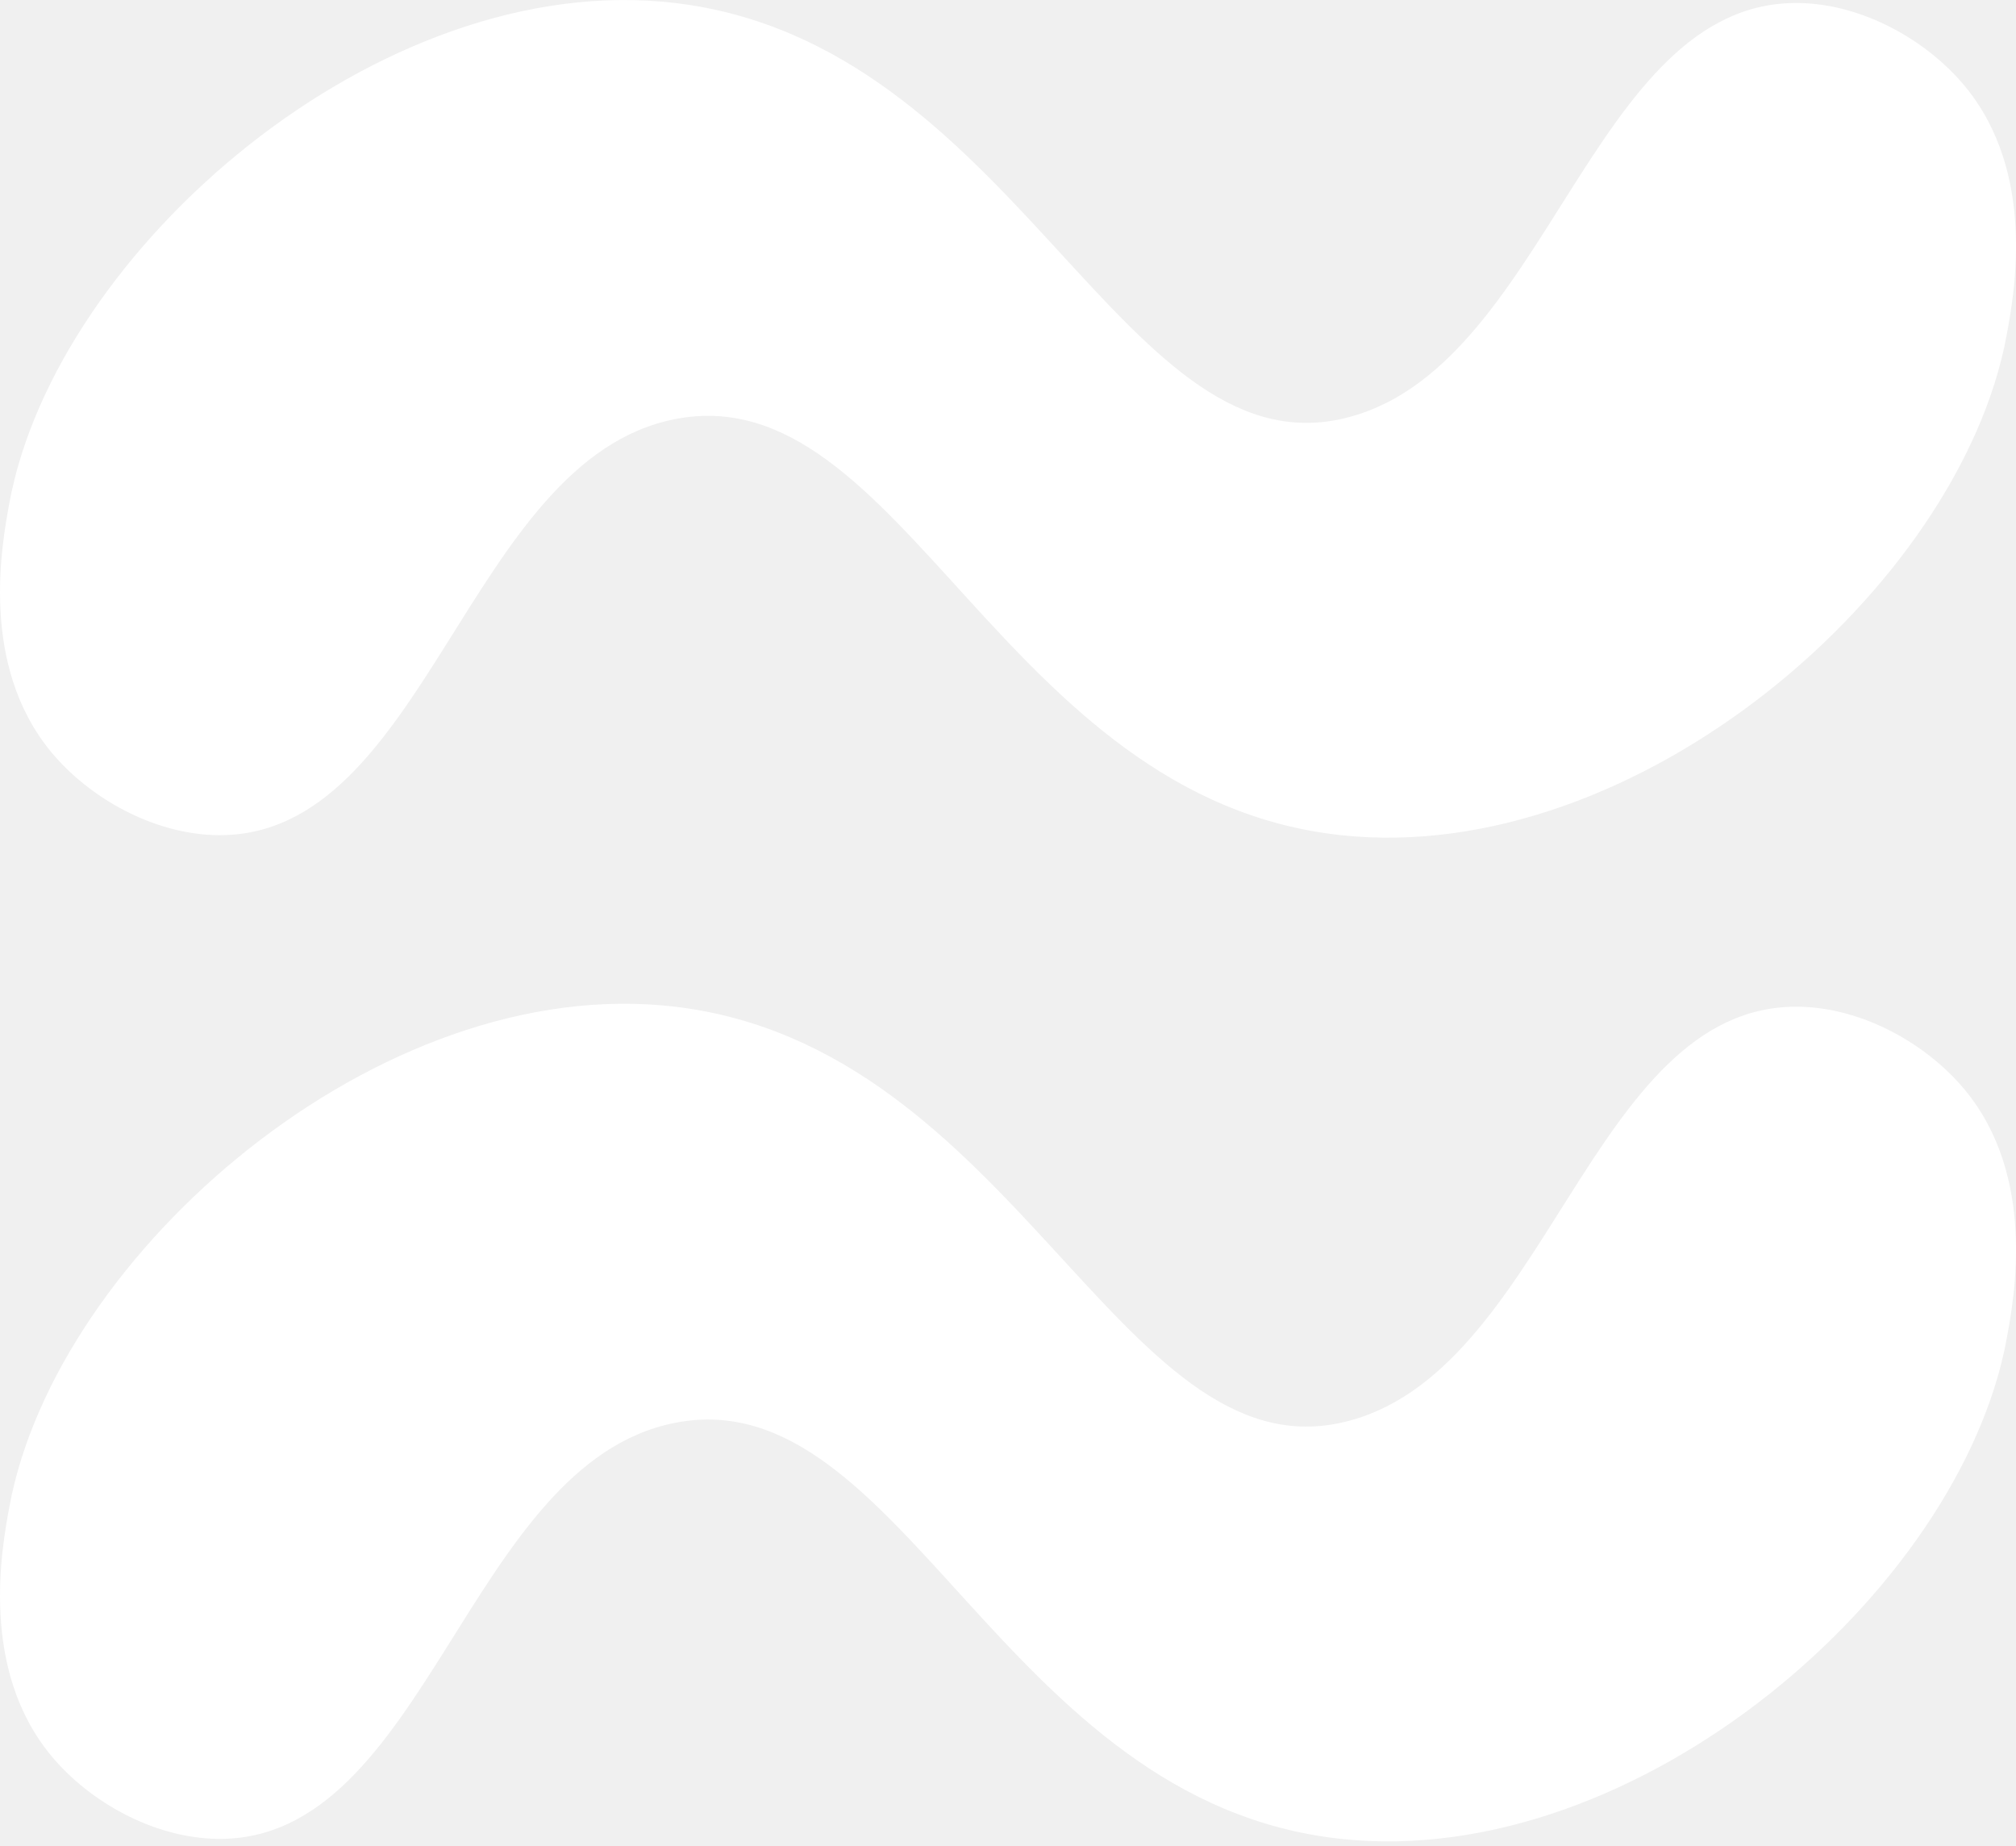
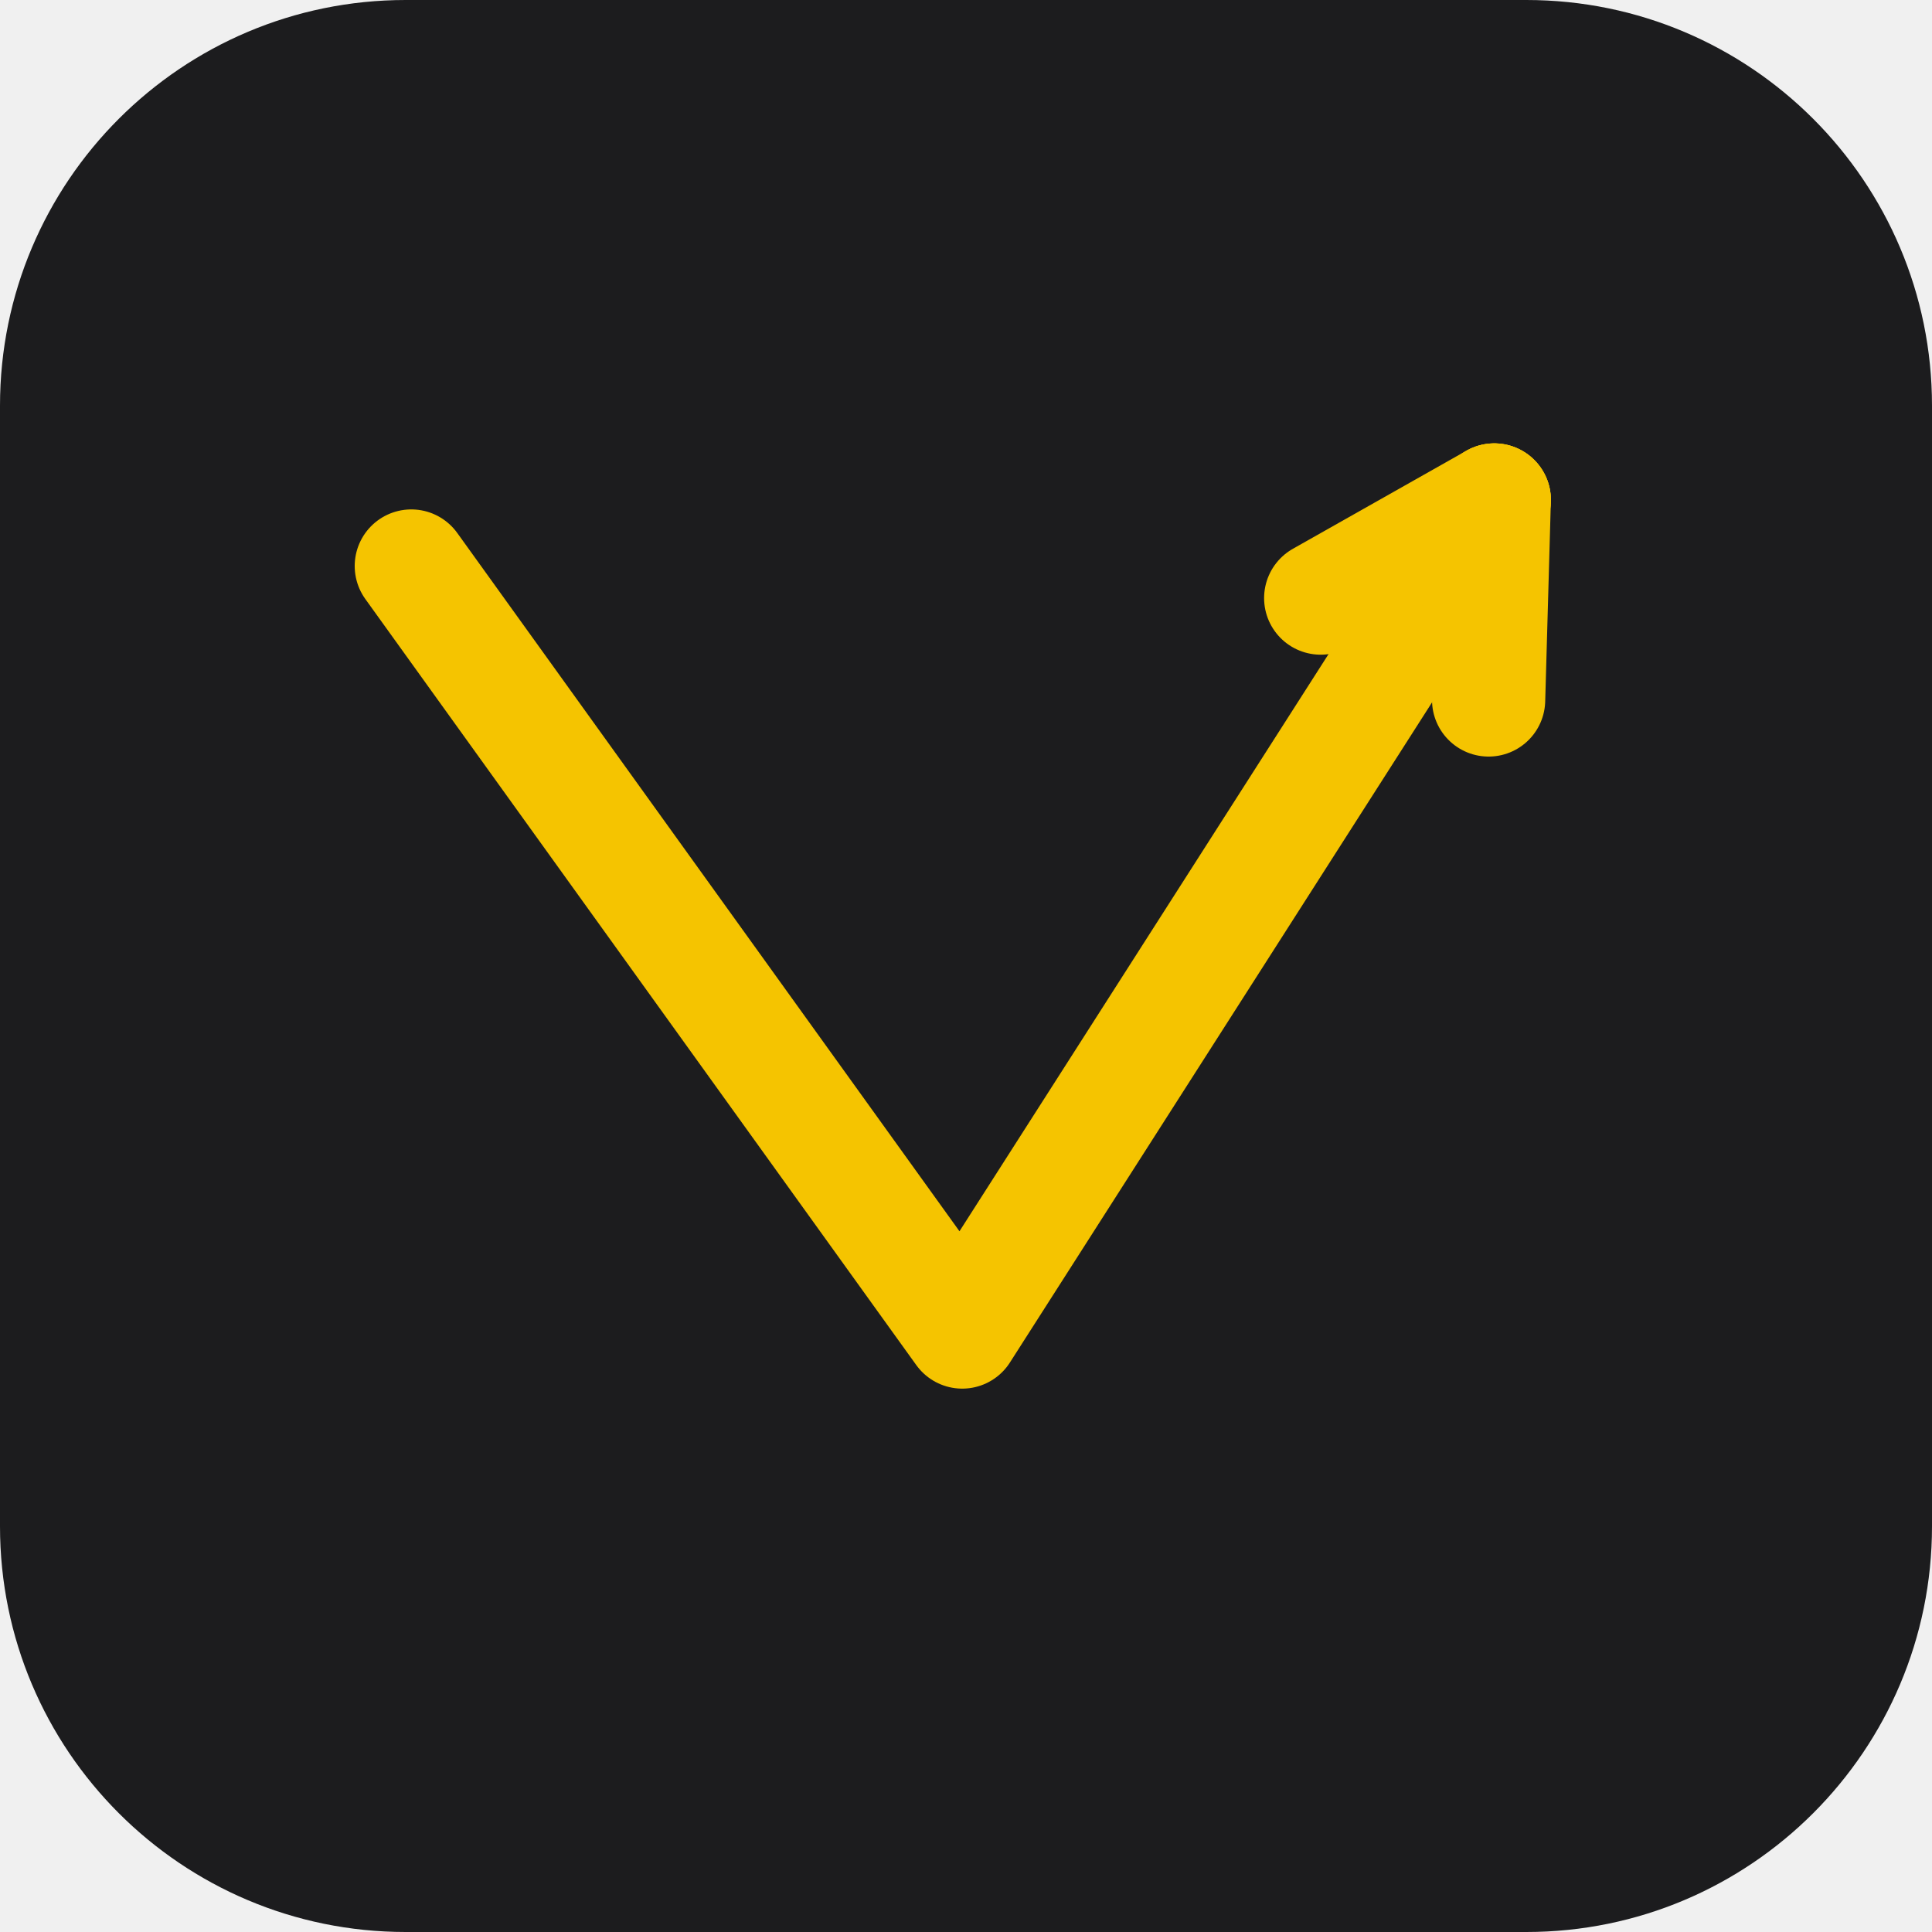
- <svg xmlns="http://www.w3.org/2000/svg" xmlns:xlink="http://www.w3.org/1999/xlink" id="Layer_2" viewBox="0 0 436.11 399.24">
-   <defs>
-     <style>.cls-1,.cls-2{fill:#fff;}.cls-2{opacity:.47;}</style>
-     <symbol id="lumex-half" viewBox="0 0 436.11 181.19">
-       <g>
-         <path class="cls-1" d="M2.06,108.65c-1.68,9.04-6.54,35.21,9,54,8.21,9.93,22.13,17.82,36,18,45.24,.6,54.08-81.24,99-90,49.13-9.58,70.56,82.05,144,90,64.1,6.94,133.88-53.54,144-108,1.68-9.04,6.54-35.21-9-54-8.21-9.93-22.13-17.82-36-18-45.24-.6-54.28,80.26-99,90C242.31,101.04,219.27,9.35,146.06,.65,82.04-6.96,12.18,54.18,2.06,108.65Z" />
-         <path class="cls-2" d="M137.06,81.65" />
-       </g>
-     </symbol>
-   </defs>
-   <g id="Layer_1-2">
-     <use width="436.11" height="181.19" transform="" xlink:href="#lumex-half" />
-     <use width="436.11" height="181.19" transform="translate(0 217.11)" xlink:href="#lumex-half" />
-   </g>
+ <svg xmlns="http://www.w3.org/2000/svg" width="340" height="340" viewBox="0 0 1024 1024" data-fg-d3bl2="0.8:3.3019:/src/app/App.tsx:51:7:1592:1436:e:svg:xtetxtetxtete" data-fgid-d3bl2=":r1:">
+   <rect x="0" y="0" width="1024" height="1024" rx="215" ry="215" fill="#1c1c1e" data-fg-d3bl4="0.8:3.3019:/src/app/App.tsx:59:9:1809:158:e:rect" />
+   <polyline points="218,300 510,706 792,265" fill="none" stroke="#F5C400" stroke-width="60" stroke-linecap="round" stroke-linejoin="round" data-fg-d3bl6="0.8:3.3019:/src/app/App.tsx:70:9:2038:204:e:polyline" />
+   <line x1="792" y1="265" x2="789" y2="371" stroke="#F5C400" stroke-width="60" stroke-linecap="round" data-fg-d3bl8="0.8:3.3019:/src/app/App.tsx:86:9:2650:178:e:line" />
+   <line x1="792" y1="265" x2="700" y2="317" stroke="#F5C400" stroke-width="60" stroke-linecap="round" data-fg-d3bl9="0.8:3.3019:/src/app/App.tsx:95:9:2837:178:e:line" />
</svg>
